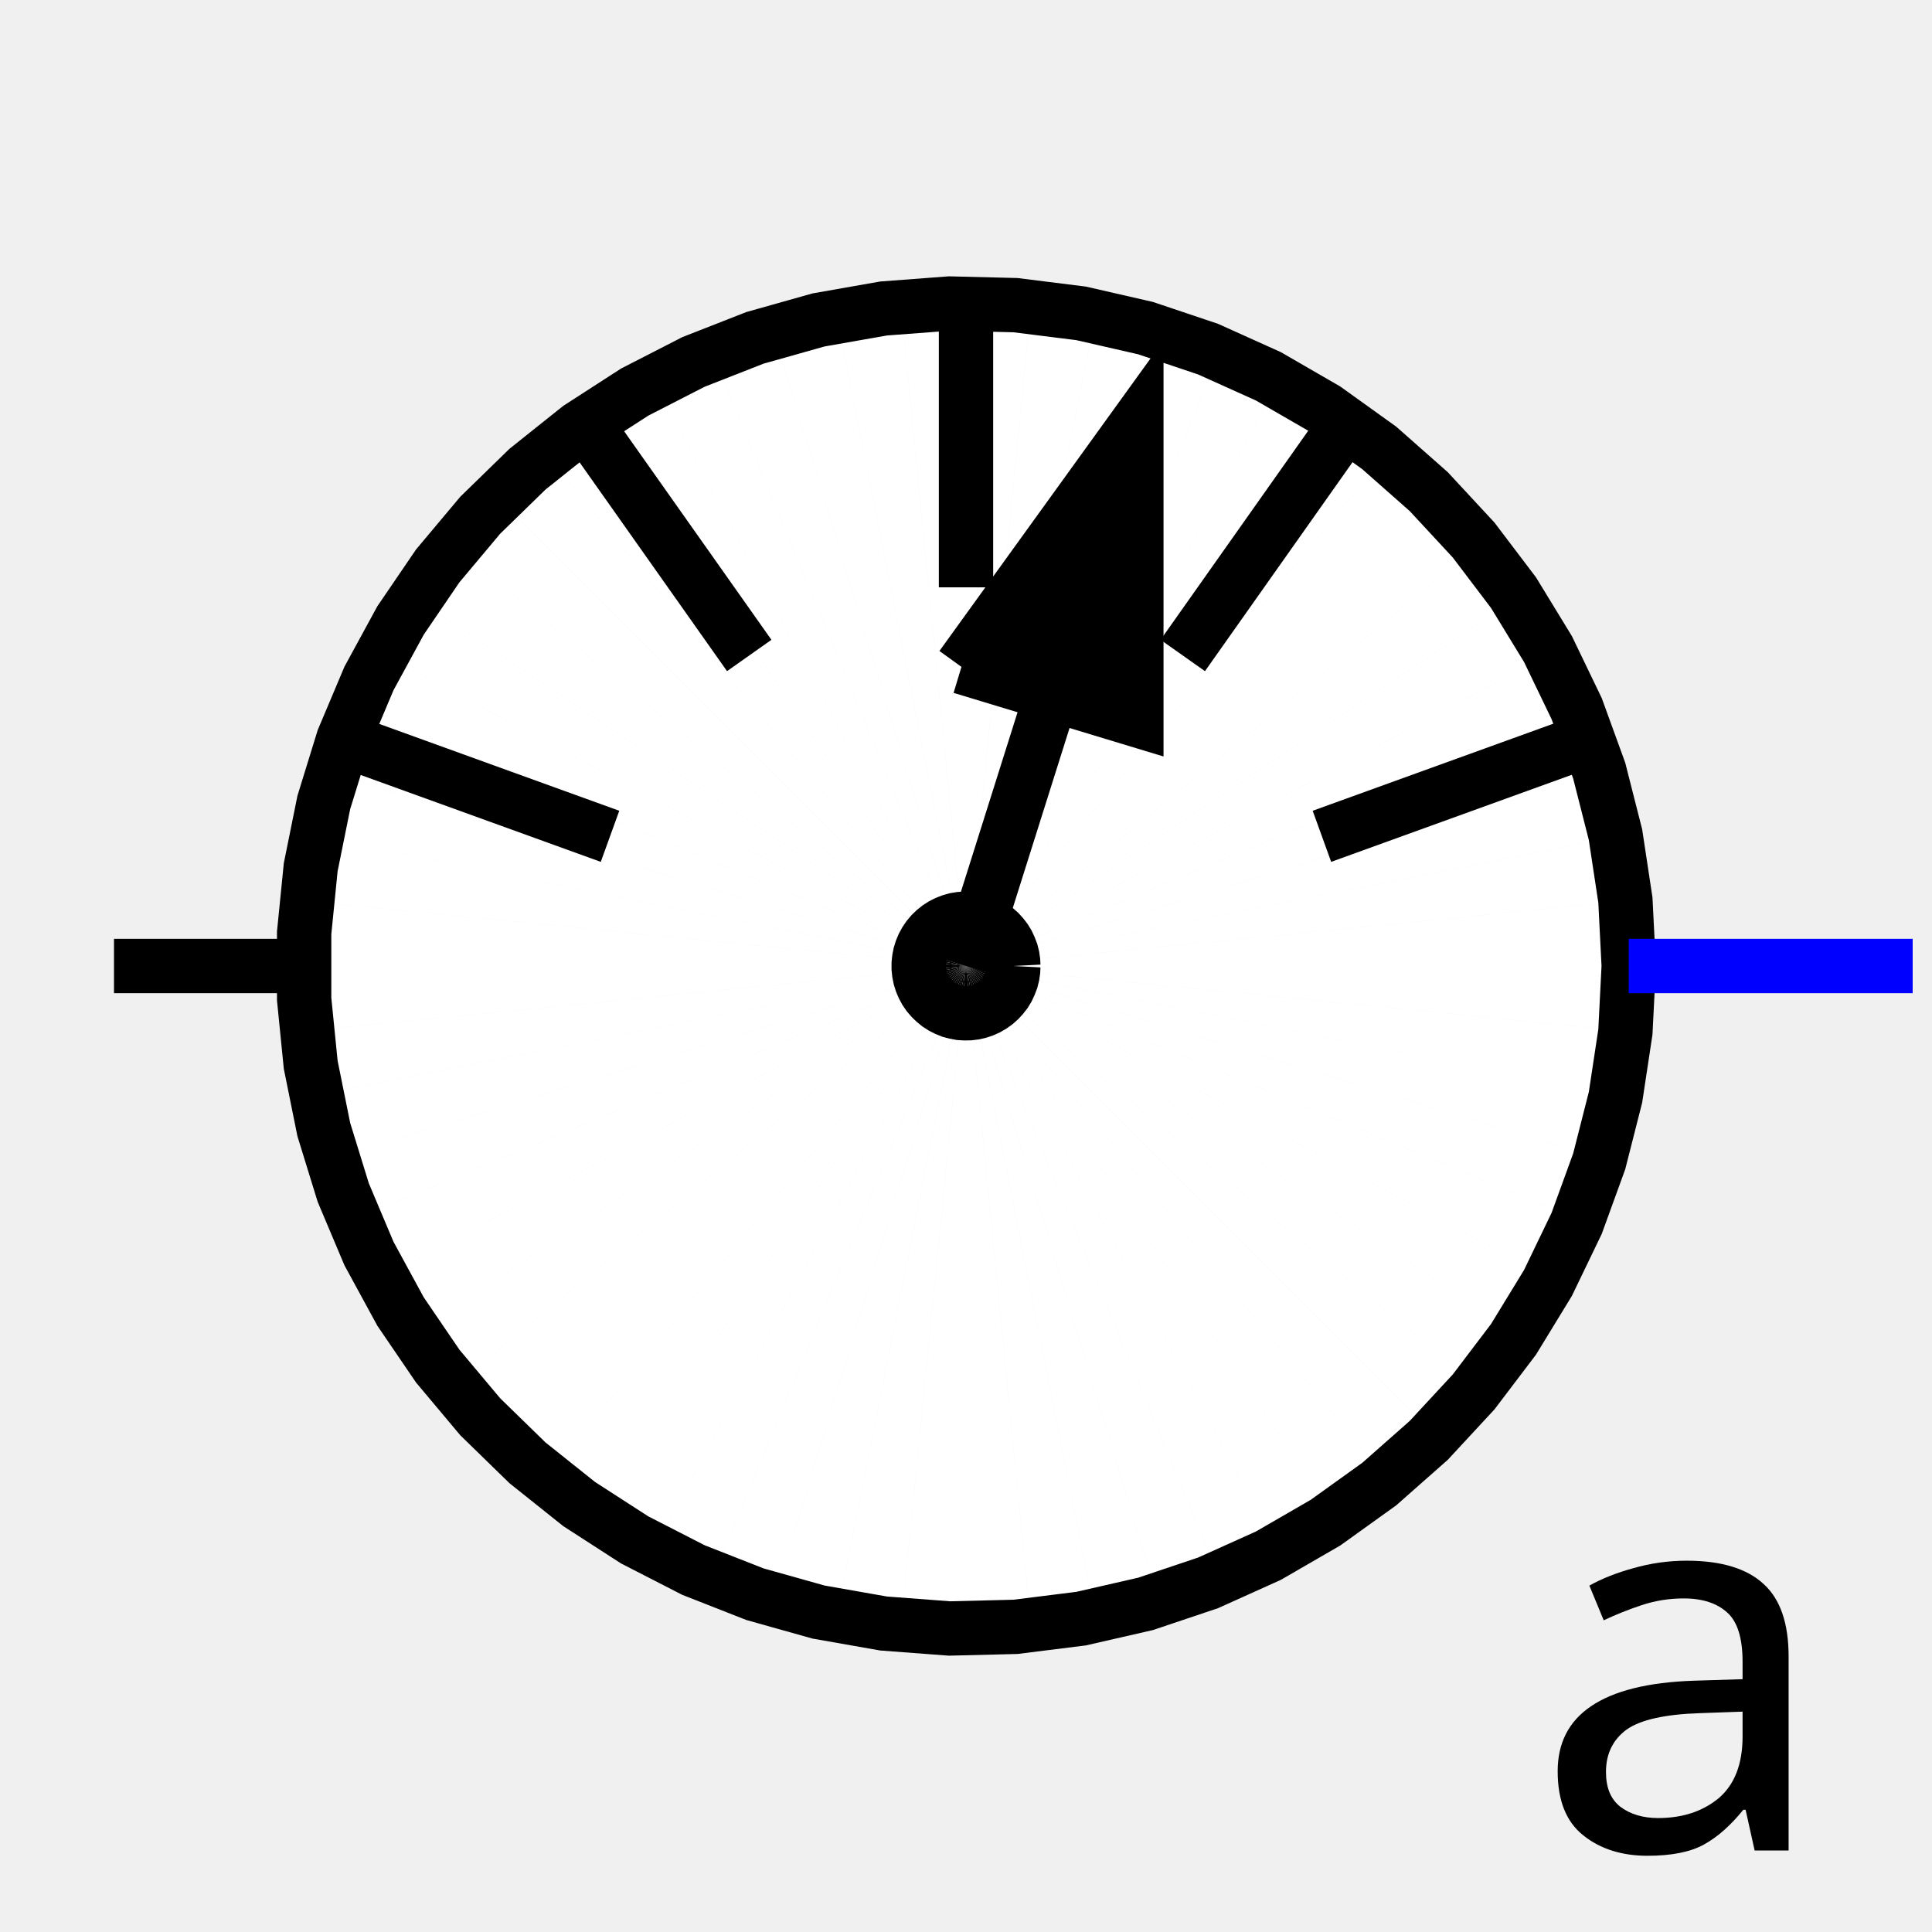
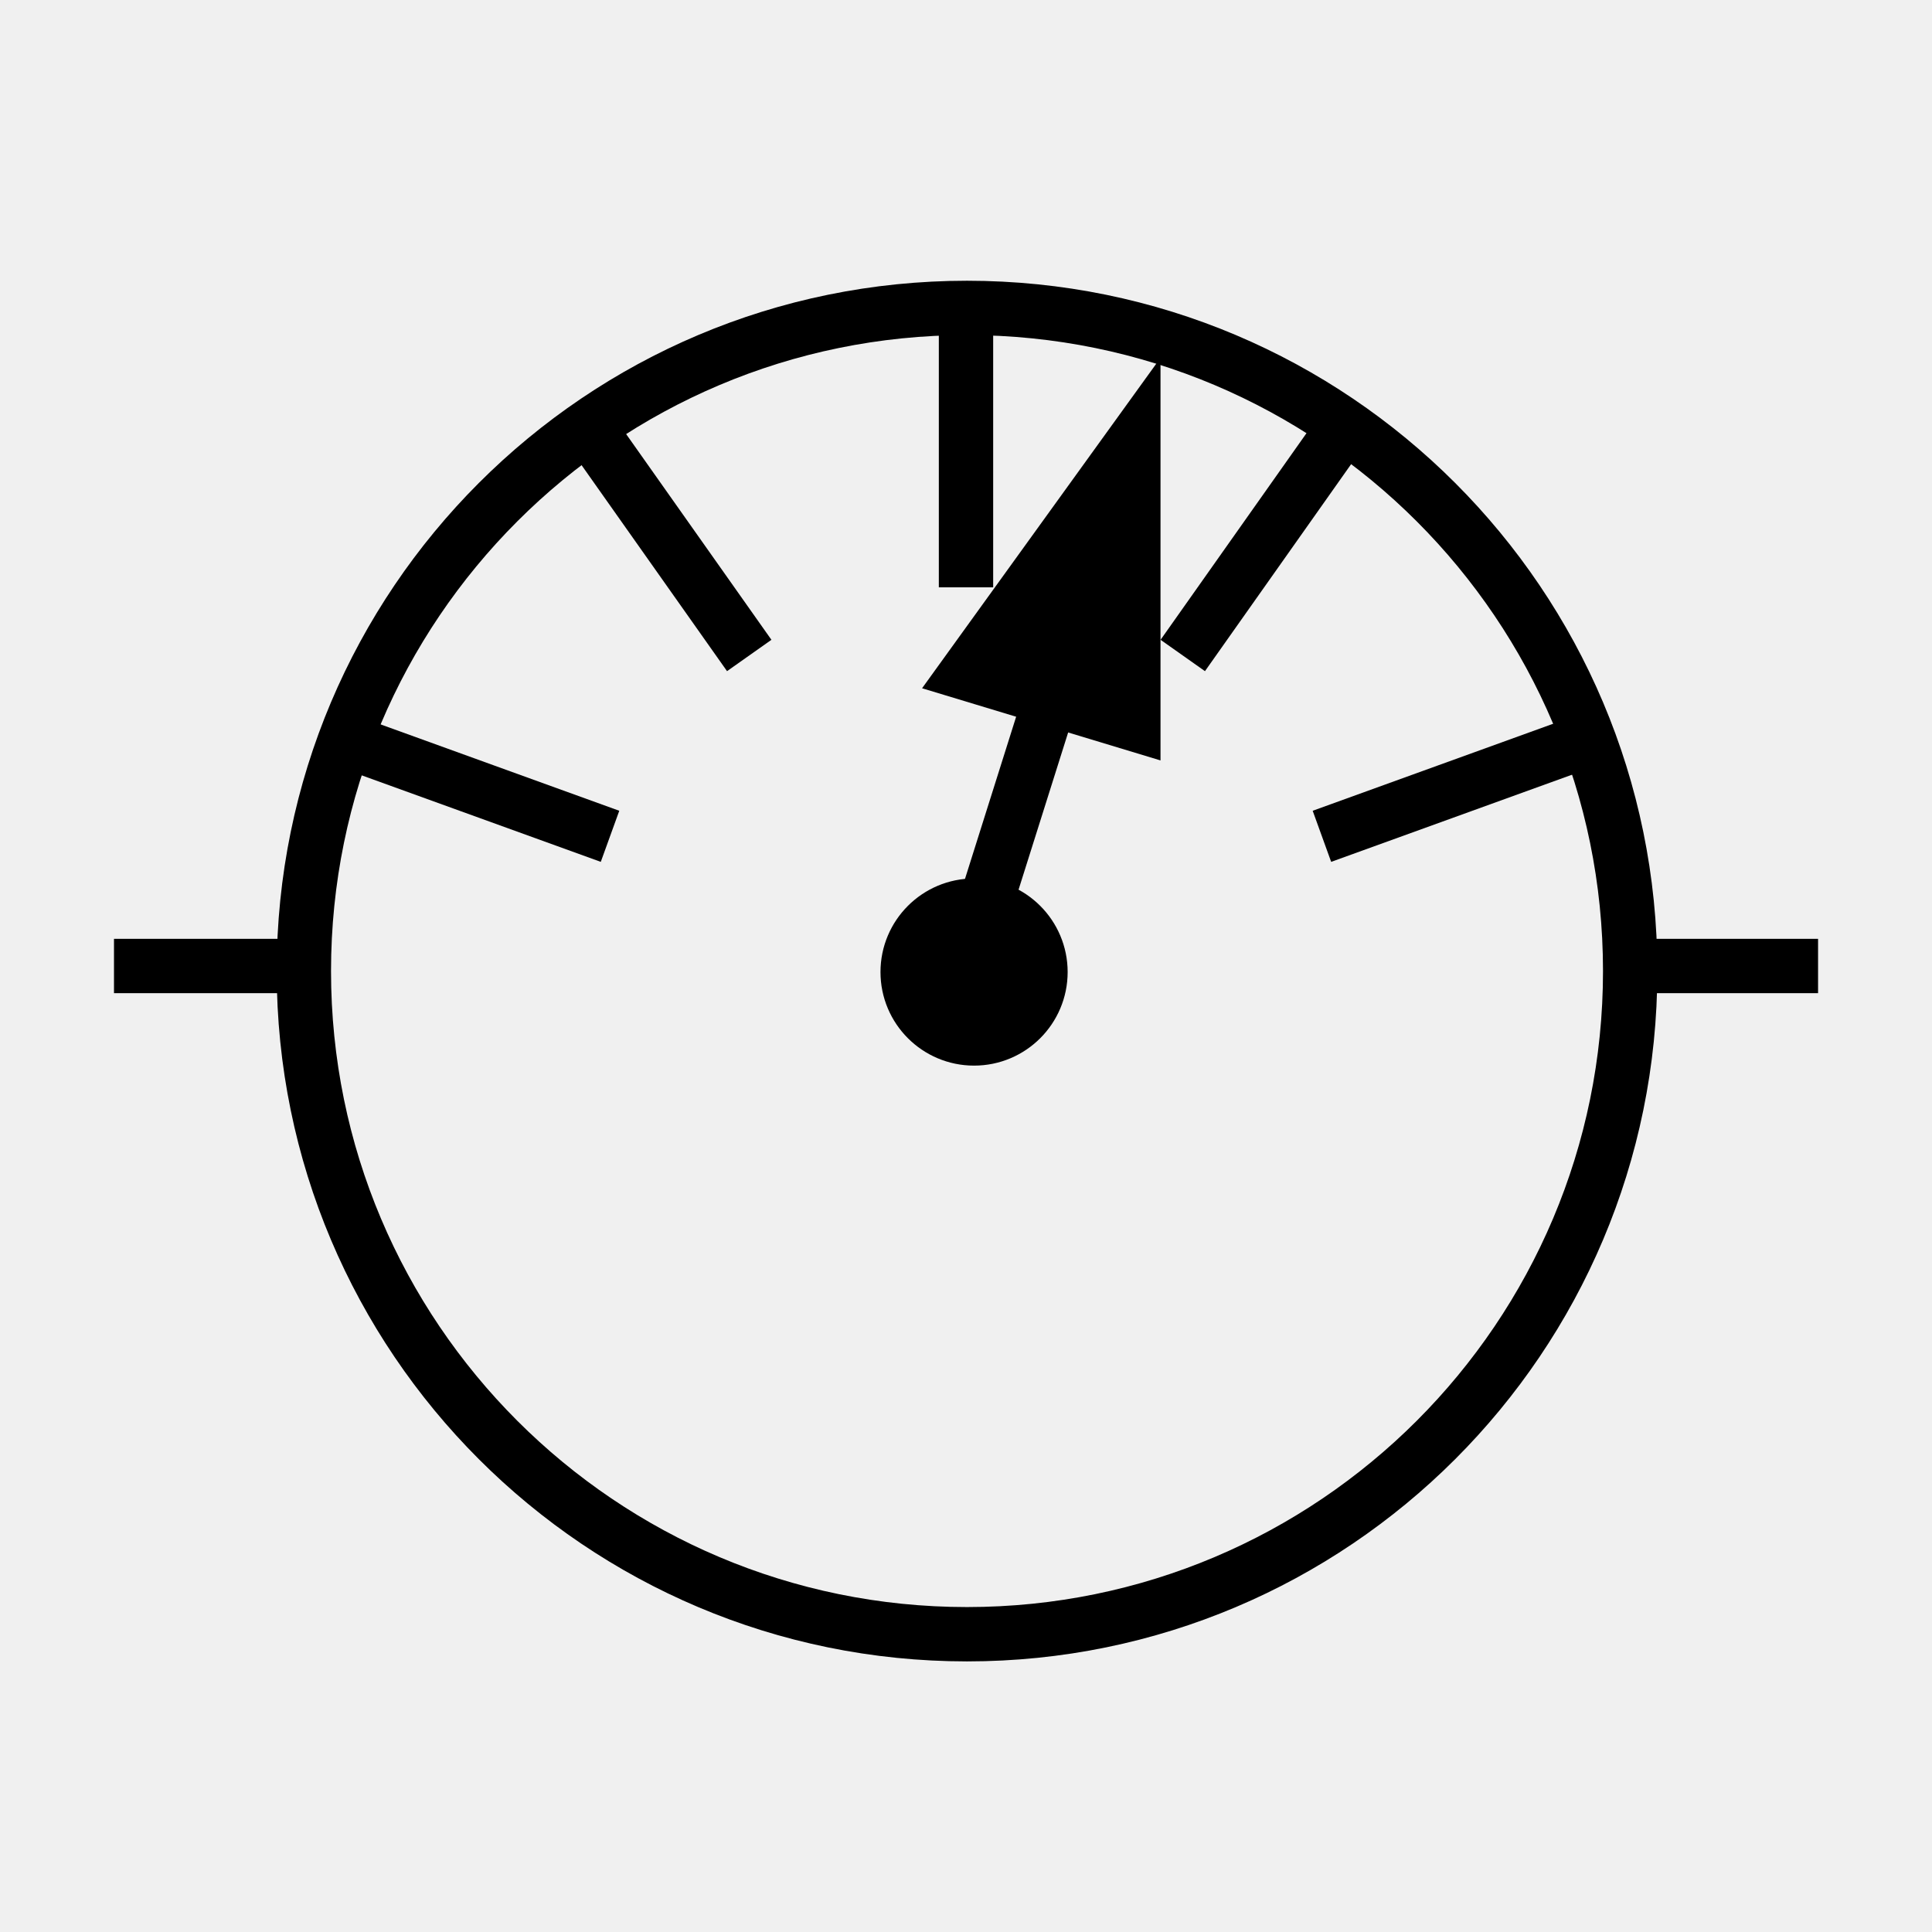
<svg xmlns="http://www.w3.org/2000/svg" version="1.1" id="Calque_1" x="0px" y="0px" width="40px" height="40px" viewBox="0 0 40 40" enable-background="new 0 0 40 40" xml:space="preserve">
-   <g>
-     <polygon fill="#FFFFFF" points="33.654,18.655 20,20 33.721,20  " />
-     <polygon fill="#FFFFFF" points="33.457,17.323 20,20 33.654,18.655  " />
-     <polygon fill="#FFFFFF" points="33.129,16.017 20,20 33.457,17.323  " />
-     <polygon fill="#FFFFFF" points="32.676,14.75 20,20 33.129,16.017  " />
-     <polygon fill="#FFFFFF" points="32.1,13.532 20,20 32.676,14.75  " />
-     <polygon fill="#FFFFFF" points="31.408,12.377 20,20 32.1,13.532  " />
-     <polygon fill="#FFFFFF" points="30.605,11.296 20,20 31.408,12.377  " />
-     <polygon fill="#FFFFFF" points="29.701,10.298 20,20 30.605,11.296  " />
-     <polygon fill="#FFFFFF" points="28.704,9.395 20,20 29.701,10.298  " />
-     <polygon fill="#FFFFFF" points="27.623,8.592 20,20 28.704,9.395  " />
-     <polygon fill="#FFFFFF" points="26.468,7.9 20,20 27.623,8.592  " />
-     <polygon fill="#FFFFFF" points="25.25,7.324 20,20 26.468,7.9  " />
-     <polygon fill="#FFFFFF" points="23.982,6.871 20,20 25.25,7.324  " />
-     <polygon fill="#FFFFFF" points="22.677,6.543 20,20 23.982,6.871  " />
-     <polygon fill="#FFFFFF" points="21.345,6.346 20,20 22.677,6.543  " />
-     <polygon fill="#FFFFFF" points="20,6.28 20,20 21.345,6.346  " />
-     <polygon fill="#FFFFFF" points="18.655,6.346 20,20 20,6.28  " />
-     <polygon fill="#FFFFFF" points="17.323,6.543 20,20 18.655,6.346  " />
-     <polygon fill="#FFFFFF" points="16.017,6.871 20,20 17.323,6.543  " />
-     <polygon fill="#FFFFFF" points="14.75,7.324 20,20 16.017,6.871  " />
-     <polygon fill="#FFFFFF" points="13.532,7.9 20,20 14.75,7.324  " />
-     <polygon fill="#FFFFFF" points="12.377,8.592 20,20 13.532,7.9  " />
-     <polygon fill="#FFFFFF" points="11.296,9.395 20,20 12.377,8.592  " />
-     <polygon fill="#FFFFFF" points="10.298,10.298 20,20 11.296,9.395  " />
-     <polygon fill="#FFFFFF" points="9.395,11.296 20,20 10.298,10.298  " />
-     <polygon fill="#FFFFFF" points="8.592,12.377 20,20 9.395,11.296  " />
-     <polygon fill="#FFFFFF" points="7.9,13.532 20,20 8.592,12.377  " />
-     <polygon fill="#FFFFFF" points="7.324,14.75 20,20 7.9,13.532  " />
-     <polygon fill="#FFFFFF" points="6.871,16.017 20,20 7.324,14.75  " />
-     <polygon fill="#FFFFFF" points="6.543,17.323 20,20 6.871,16.017  " />
-     <polygon fill="#FFFFFF" points="6.346,18.655 20,20 6.543,17.323  " />
-     <polygon fill="#FFFFFF" points="6.28,20 20,20 6.346,18.655  " />
-     <polygon fill="#FFFFFF" points="6.346,21.345 20,20 6.28,20  " />
-     <polygon fill="#FFFFFF" points="6.543,22.677 20,20 6.346,21.345  " />
-     <polygon fill="#FFFFFF" points="6.871,23.982 20,20 6.543,22.677  " />
-     <polygon fill="#FFFFFF" points="7.324,25.25 20,20 6.871,23.982  " />
-     <polygon fill="#FFFFFF" points="7.9,26.468 20,20 7.324,25.25  " />
-     <polygon fill="#FFFFFF" points="8.592,27.623 20,20 7.9,26.468  " />
-     <polygon fill="#FFFFFF" points="9.395,28.704 20,20 8.592,27.623  " />
-     <polygon fill="#FFFFFF" points="10.298,29.701 20,20 9.395,28.704  " />
-     <polygon fill="#FFFFFF" points="11.296,30.605 20,20 10.298,29.701  " />
-     <polygon fill="#FFFFFF" points="12.377,31.408 20,20 11.296,30.605  " />
-     <polygon fill="#FFFFFF" points="13.532,32.1 20,20 12.377,31.408  " />
-     <polygon fill="#FFFFFF" points="14.75,32.676 20,20 13.532,32.1  " />
-     <polygon fill="#FFFFFF" points="16.017,33.129 20,20 14.75,32.676  " />
-     <polygon fill="#FFFFFF" points="17.323,33.457 20,20 16.017,33.129  " />
-     <polygon fill="#FFFFFF" points="18.655,33.654 20,20 17.323,33.457  " />
-     <polygon fill="#FFFFFF" points="20,33.721 20,20 18.655,33.654  " />
-     <polygon fill="#FFFFFF" points="21.345,33.654 20,20 20,33.721  " />
-     <polygon fill="#FFFFFF" points="22.677,33.457 20,20 21.345,33.654  " />
-     <polygon fill="#FFFFFF" points="23.982,33.129 20,20 22.677,33.457  " />
-     <polygon fill="#FFFFFF" points="25.25,32.676 20,20 23.982,33.129  " />
-     <polygon fill="#FFFFFF" points="26.468,32.1 20,20 25.25,32.676  " />
-     <polygon fill="#FFFFFF" points="27.623,31.408 20,20 26.468,32.1  " />
-     <polygon fill="#FFFFFF" points="28.704,30.605 20,20 27.623,31.408  " />
-     <polygon fill="#FFFFFF" points="29.701,29.701 20,20 28.704,30.605  " />
-     <polygon fill="#FFFFFF" points="30.605,28.704 20,20 29.701,29.701  " />
-     <polygon fill="#FFFFFF" points="31.408,27.623 20,20 30.605,28.704  " />
-     <polygon fill="#FFFFFF" points="32.1,26.468 20,20 31.408,27.623  " />
-     <polygon fill="#FFFFFF" points="32.676,25.25 20,20 32.1,26.468  " />
-     <polygon fill="#FFFFFF" points="33.129,23.982 20,20 32.676,25.25  " />
-     <polygon fill="#FFFFFF" points="33.457,22.677 20,20 33.129,23.982  " />
-     <polygon fill="#FFFFFF" points="33.654,21.345 20,20 33.457,22.677  " />
-     <polygon fill="#FFFFFF" points="33.721,20 20,20 33.654,21.345  " />
-     <polyline fill="none" stroke="#000000" stroke-width="1.125" points="33.721,20 33.652,18.634 33.447,17.281 33.11,15.956    32.643,14.671 32.049,13.438 31.336,12.271 30.51,11.181 29.58,10.178 28.555,9.273 27.443,8.475 26.26,7.791 25.013,7.229    23.716,6.793 22.383,6.488 21.025,6.318 19.658,6.284 18.294,6.387 16.947,6.624 15.63,6.995 14.357,7.494 13.14,8.118    11.991,8.86 10.922,9.713 9.942,10.668 9.063,11.716 8.293,12.846 7.639,14.047 7.107,15.308 6.704,16.614 6.433,17.955    6.297,19.316 6.297,20.684 6.433,22.045 6.704,23.386 7.107,24.692 7.639,25.953 8.293,27.154 9.063,28.284 9.942,29.332    10.922,30.287 11.991,31.14 13.14,31.882 14.357,32.506 15.63,33.006 16.947,33.376 18.294,33.613 19.658,33.716 21.025,33.682    22.383,33.512 23.716,33.207 25.013,32.771 26.26,32.209 27.443,31.525 28.555,30.727 29.58,29.822 30.51,28.818 31.336,27.729    32.049,26.562 32.643,25.329 33.11,24.044 33.447,22.719 33.652,21.366 33.721,20  " />
-     <line fill="none" stroke="#000000" stroke-width="1.125" x1="20" y1="6.28" x2="20" y2="12.16" />
-     <line fill="none" stroke="#000000" stroke-width="1.125" x1="24.488" y1="13.571" x2="27.879" y2="8.769" />
-     <line fill="none" stroke="#000000" stroke-width="1.125" x1="15.512" y1="13.571" x2="12.121" y2="8.769" />
-     <line fill="none" stroke="#000000" stroke-width="1.125" x1="27.369" y1="17.315" x2="32.896" y2="15.315" />
-     <line fill="none" stroke="#000000" stroke-width="1.125" x1="12.63" y1="17.315" x2="7.103" y2="15.315" />
-     <line fill="none" stroke="#000000" stroke-width="1.125" x1="20" y1="20" x2="21.768" y2="14.395" />
-     <polygon points="23.527,14.904 23.527,8.789 19.906,13.807  " />
-     <polyline fill="none" stroke="#000000" stroke-width="1.125" points="19.906,13.807 23.527,14.904 23.527,8.789 19.906,13.807  " />
-     <polygon points="20.975,19.904 20,20 20.98,20  " />
-     <polygon points="20.961,19.809 20,20 20.975,19.904  " />
-     <polygon points="20.938,19.715 20,20 20.961,19.809  " />
-     <polygon points="20.905,19.625 20,20 20.938,19.715  " />
-     <polygon points="20.864,19.538 20,20 20.905,19.625  " />
-     <polygon points="20.814,19.456 20,20 20.864,19.538  " />
-     <polygon points="20.758,19.378 20,20 20.814,19.456  " />
-     <polygon points="20.693,19.307 20,20 20.758,19.378  " />
-     <polygon points="20.621,19.243 20,20 20.693,19.307  " />
-     <polygon points="20.545,19.185 20,20 20.621,19.243  " />
-     <polygon points="20.462,19.136 20,20 20.545,19.185  " />
-     <polygon points="20.375,19.095 20,20 20.462,19.136  " />
-     <polygon points="20.285,19.062 20,20 20.375,19.095  " />
-     <polygon points="20.191,19.039 20,20 20.285,19.062  " />
-     <polygon points="20.096,19.025 20,20 20.191,19.039  " />
-     <polygon points="20,19.02 20,20 20.096,19.025  " />
-     <polygon points="19.904,19.025 20,20 20,19.02  " />
-     <polygon points="19.809,19.039 20,20 19.904,19.025  " />
-     <polygon points="19.715,19.062 20,20 19.809,19.039  " />
-     <polygon points="19.625,19.095 20,20 19.715,19.062  " />
-     <polygon points="19.538,19.136 20,20 19.625,19.095  " />
-     <polygon points="19.456,19.185 20,20 19.538,19.136  " />
-     <polygon points="19.378,19.243 20,20 19.456,19.185  " />
-     <polygon points="19.307,19.307 20,20 19.378,19.243  " />
-     <polygon points="19.243,19.378 20,20 19.307,19.307  " />
-     <polygon points="19.185,19.456 20,20 19.243,19.378  " />
-     <polygon points="19.136,19.538 20,20 19.185,19.456  " />
-     <polygon points="19.095,19.625 20,20 19.136,19.538  " />
-     <polygon points="19.062,19.715 20,20 19.095,19.625  " />
-     <polygon points="19.039,19.809 20,20 19.062,19.715  " />
-     <polygon points="19.025,19.904 20,20 19.039,19.809  " />
-     <polygon points="19.02,20 20,20 19.025,19.904  " />
-     <polygon points="19.025,20.096 20,20 19.02,20  " />
-     <polygon points="19.039,20.191 20,20 19.025,20.096  " />
-     <polygon points="19.062,20.285 20,20 19.039,20.191  " />
-     <polygon points="19.095,20.375 20,20 19.062,20.285  " />
-     <polygon points="19.136,20.462 20,20 19.095,20.375  " />
-     <polygon points="19.185,20.545 20,20 19.136,20.462  " />
-     <polygon points="19.243,20.621 20,20 19.185,20.545  " />
-     <polygon points="19.307,20.693 20,20 19.243,20.621  " />
-     <polygon points="19.378,20.758 20,20 19.307,20.693  " />
-     <polygon points="19.456,20.814 20,20 19.378,20.758  " />
-     <polygon points="19.538,20.864 20,20 19.456,20.814  " />
-     <polygon points="19.625,20.905 20,20 19.538,20.864  " />
-     <polygon points="19.715,20.938 20,20 19.625,20.905  " />
-     <polygon points="19.809,20.961 20,20 19.715,20.938  " />
-     <polygon points="19.904,20.975 20,20 19.809,20.961  " />
-     <polygon points="20,20.98 20,20 19.904,20.975  " />
-     <polygon points="20.096,20.975 20,20 20,20.98  " />
-     <polygon points="20.191,20.961 20,20 20.096,20.975  " />
-     <polygon points="20.285,20.938 20,20 20.191,20.961  " />
-     <polygon points="20.375,20.905 20,20 20.285,20.938  " />
-     <polygon points="20.462,20.864 20,20 20.375,20.905  " />
-     <polygon points="20.545,20.814 20,20 20.462,20.864  " />
-     <polygon points="20.621,20.758 20,20 20.545,20.814  " />
-     <polygon points="20.693,20.693 20,20 20.621,20.758  " />
-     <polygon points="20.758,20.621 20,20 20.693,20.693  " />
-     <polygon points="20.814,20.545 20,20 20.758,20.621  " />
-     <polygon points="20.864,20.462 20,20 20.814,20.545  " />
-     <polygon points="20.905,20.375 20,20 20.864,20.462  " />
-     <polygon points="20.938,20.285 20,20 20.905,20.375  " />
-     <polygon points="20.961,20.191 20,20 20.938,20.285  " />
-     <polygon points="20.975,20.096 20,20 20.961,20.191  " />
-     <polygon points="20.98,20 20,20 20.975,20.096  " />
-     <polyline fill="none" stroke="#000000" stroke-width="1.125" points="20.98,20 20.975,19.902 20.961,19.806 20.937,19.711    20.902,19.619 20.861,19.531 20.81,19.448 20.75,19.37 20.684,19.298 20.611,19.234 20.531,19.177 20.447,19.128 20.358,19.088    20.266,19.057 20.17,19.035 20.073,19.023 19.976,19.021 19.878,19.028 19.782,19.044 19.688,19.071 19.597,19.107 19.51,19.151    19.428,19.204 19.352,19.265 19.282,19.333 19.219,19.408 19.164,19.489 19.117,19.575 19.079,19.665 19.05,19.758 19.031,19.854    19.021,19.951 19.021,20.049 19.031,20.146 19.05,20.242 19.079,20.335 19.117,20.425 19.164,20.512 19.219,20.592 19.282,20.666    19.352,20.734 19.428,20.796 19.51,20.849 19.597,20.893 19.688,20.93 19.782,20.955 19.878,20.973 19.976,20.979 20.073,20.977    20.17,20.965 20.266,20.943 20.358,20.912 20.447,20.872 20.531,20.823 20.611,20.766 20.684,20.701 20.75,20.63 20.81,20.553    20.861,20.469 20.902,20.381 20.937,20.289 20.961,20.194 20.975,20.098 20.98,20  " />
-     <line fill="none" stroke="#000000" stroke-width="1.125" x1="6.28" y1="20" x2="2.36" y2="20" />
-     <line fill="none" stroke="#0000FF" stroke-width="1.125" x1="33.721" y1="20" x2="39.6" y2="20" />
-     <text transform="matrix(1 0 0 1 31.75 38.3125)" font-family="'ArialMT'" font-size="11">a</text>
-   </g>
+   <line fill="none" stroke="#000000" stroke-width="1.125" x1="20" y1="6.28" x2="20" y2="12.16" />
+   <line fill="none" stroke="#000000" stroke-width="1.125" x1="24.488" y1="13.571" x2="27.879" y2="8.769" />
+   <line fill="none" stroke="#000000" stroke-width="1.125" x1="15.512" y1="13.571" x2="12.121" y2="8.769" />
+   <line fill="none" stroke="#000000" stroke-width="1.125" x1="27.369" y1="17.315" x2="32.896" y2="15.315" />
+   <line fill="none" stroke="#000000" stroke-width="1.125" x1="12.63" y1="17.315" x2="7.103" y2="15.315" />
+   <line fill="none" stroke="#000000" stroke-width="1.125" x1="20" y1="20" x2="21.768" y2="14.395" />
+   <polygon stroke="#000000" points="23.527,15.07 23.527,8.956 19.906,13.974 " />
+   <line fill="none" stroke="#000000" stroke-width="1.125" x1="6.28" y1="20" x2="2.36" y2="20" />
+   <line fill="none" stroke="#000000" stroke-width="1.125" x1="33.721" y1="20" x2="37.641" y2="20" />
+   <circle stroke="#000000" stroke-width="1.125" cx="20.167" cy="20.125" r="1.375" />
+   <circle fill="none" stroke="#000000" stroke-width="1.125" cx="20.021" cy="20.105" r="13.73" />
</svg>
